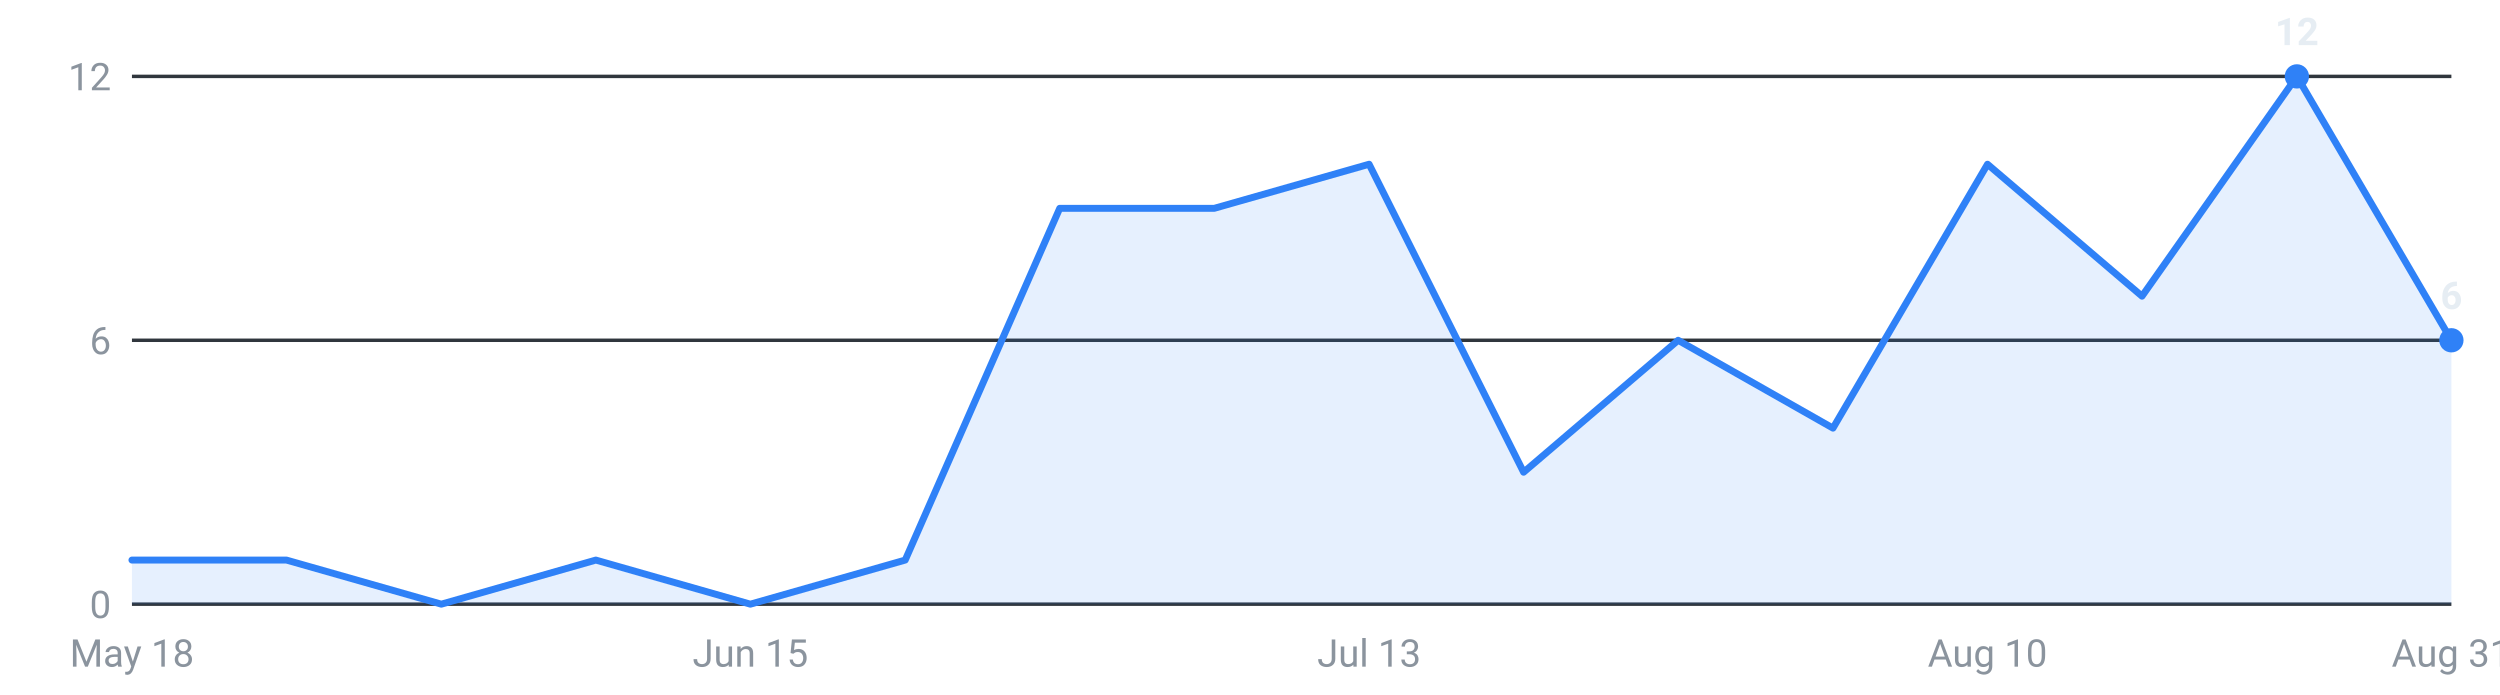
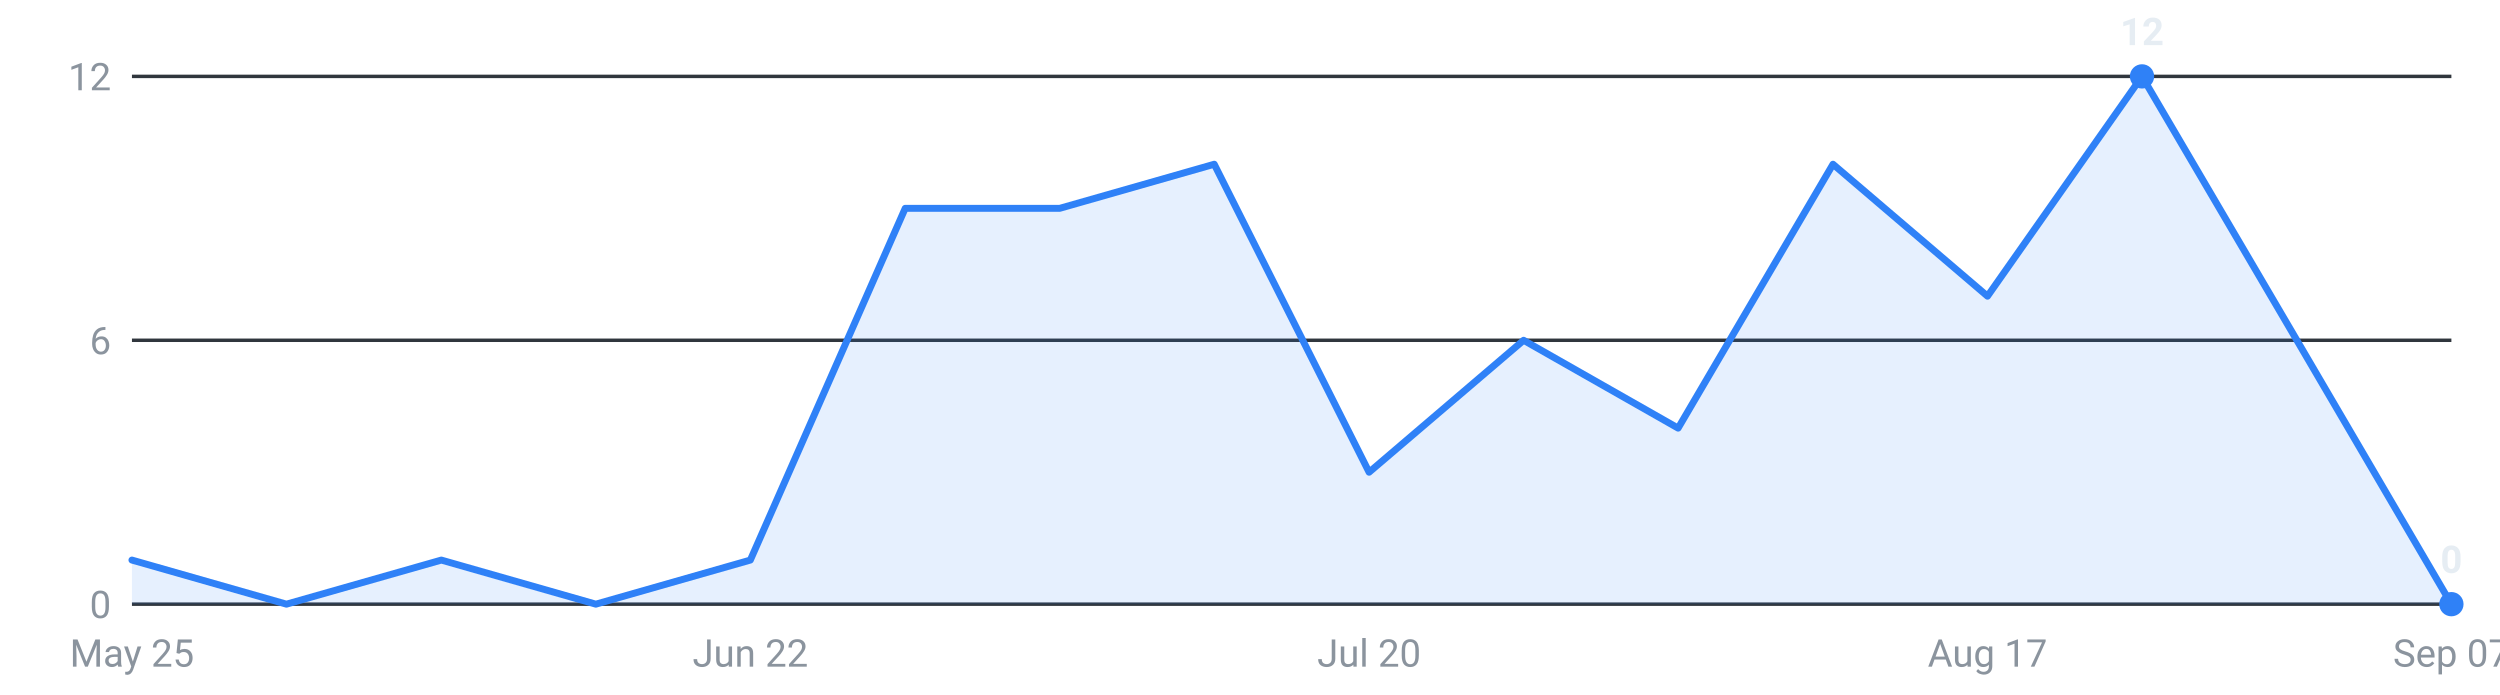
<svg xmlns="http://www.w3.org/2000/svg" viewBox="0 0 720 200" width="720" height="200" role="img" aria-label="Internships posted per week, last 16 weeks">
  <g font-family="-apple-system,Segoe UI,Roboto,sans-serif" font-size="11">
    <line x1="38" y1="174.0" x2="706" y2="174.0" stroke="#30363d" stroke-width="1" />
    <text x="32" y="178.0" text-anchor="end" fill="#8b949e">0</text>
    <line x1="38" y1="98.0" x2="706" y2="98.0" stroke="#30363d" stroke-width="1" />
    <text x="32" y="102.0" text-anchor="end" fill="#8b949e">6</text>
    <line x1="38" y1="22.0" x2="706" y2="22.0" stroke="#30363d" stroke-width="1" />
    <text x="32" y="26.0" text-anchor="end" fill="#8b949e">12</text>
-     <path d="M38.0,174 L38.0,161.3 L82.5,161.3 L127.1,174.0 L171.6,161.3 L216.1,174.0 L260.7,161.3 L305.2,60.0 L349.7,60.0 L394.3,47.3 L438.8,136.0 L483.3,98.0 L527.9,123.3 L572.4,47.3 L616.9,85.3 L661.5,22.0 L706.0,98.0 L706.0,174 Z" fill="#2f81f7" fill-opacity="0.12" />
-     <polyline points="38.0,161.3 82.5,161.3 127.1,174.0 171.6,161.3 216.1,174.0 260.7,161.3 305.2,60.0 349.7,60.0 394.3,47.3 438.8,136.0 483.3,98.0 527.9,123.3 572.4,47.3 616.9,85.3 661.5,22.0 706.0,98.0" fill="none" stroke="#2f81f7" stroke-width="2" stroke-linejoin="round" stroke-linecap="round" />
-     <circle cx="661.5" cy="22.0" r="3.5" fill="#2f81f7" />
-     <text x="661.5" y="13.0" text-anchor="middle" fill="#e6edf3" font-weight="600">12</text>
-     <circle cx="706.0" cy="98.0" r="3.5" fill="#2f81f7" />
-     <text x="706.0" y="89.0" text-anchor="middle" fill="#e6edf3" font-weight="600">6</text>
-     <text x="38.0" y="192" text-anchor="middle" fill="#8b949e">May 18</text>
-     <text x="216.1" y="192" text-anchor="middle" fill="#8b949e">Jun 15</text>
-     <text x="394.3" y="192" text-anchor="middle" fill="#8b949e">Jul 13</text>
-     <text x="572.4" y="192" text-anchor="middle" fill="#8b949e">Aug 10</text>
-     <text x="706.0" y="192" text-anchor="middle" fill="#8b949e">Aug 31</text>
+     <path d="M38.0,174 L38.0,161.3 L82.5,174.0 L127.1,161.3 L171.6,174.0 L216.1,161.3 L260.7,60.0 L305.2,60.0 L349.7,47.3 L394.3,136.0 L438.8,98.0 L483.3,123.3 L527.9,47.3 L572.4,85.3 L616.9,22.0 L661.5,98.0 L706.0,174.0 L706.0,174 Z" fill="#2f81f7" fill-opacity="0.12" />
+     <polyline points="38.0,161.3 82.5,174.0 127.1,161.3 171.6,174.0 216.1,161.3 260.7,60.0 305.2,60.0 349.7,47.3 394.3,136.0 438.8,98.0 483.3,123.3 527.9,47.3 572.4,85.3 616.9,22.0 661.5,98.0 706.0,174.0" fill="none" stroke="#2f81f7" stroke-width="2" stroke-linejoin="round" stroke-linecap="round" />
+     <circle cx="616.9" cy="22.0" r="3.5" fill="#2f81f7" />
+     <text x="616.9" y="13.0" text-anchor="middle" fill="#e6edf3" font-weight="600">12</text>
+     <circle cx="706.0" cy="174.0" r="3.5" fill="#2f81f7" />
+     <text x="706.0" y="165.0" text-anchor="middle" fill="#e6edf3" font-weight="600">0</text>
+     <text x="38.0" y="192" text-anchor="middle" fill="#8b949e">May 25</text>
+     <text x="216.1" y="192" text-anchor="middle" fill="#8b949e">Jun 22</text>
+     <text x="394.3" y="192" text-anchor="middle" fill="#8b949e">Jul 20</text>
+     <text x="572.4" y="192" text-anchor="middle" fill="#8b949e">Aug 17</text>
+     <text x="706.0" y="192" text-anchor="middle" fill="#8b949e">Sep 07</text>
  </g>
</svg>
